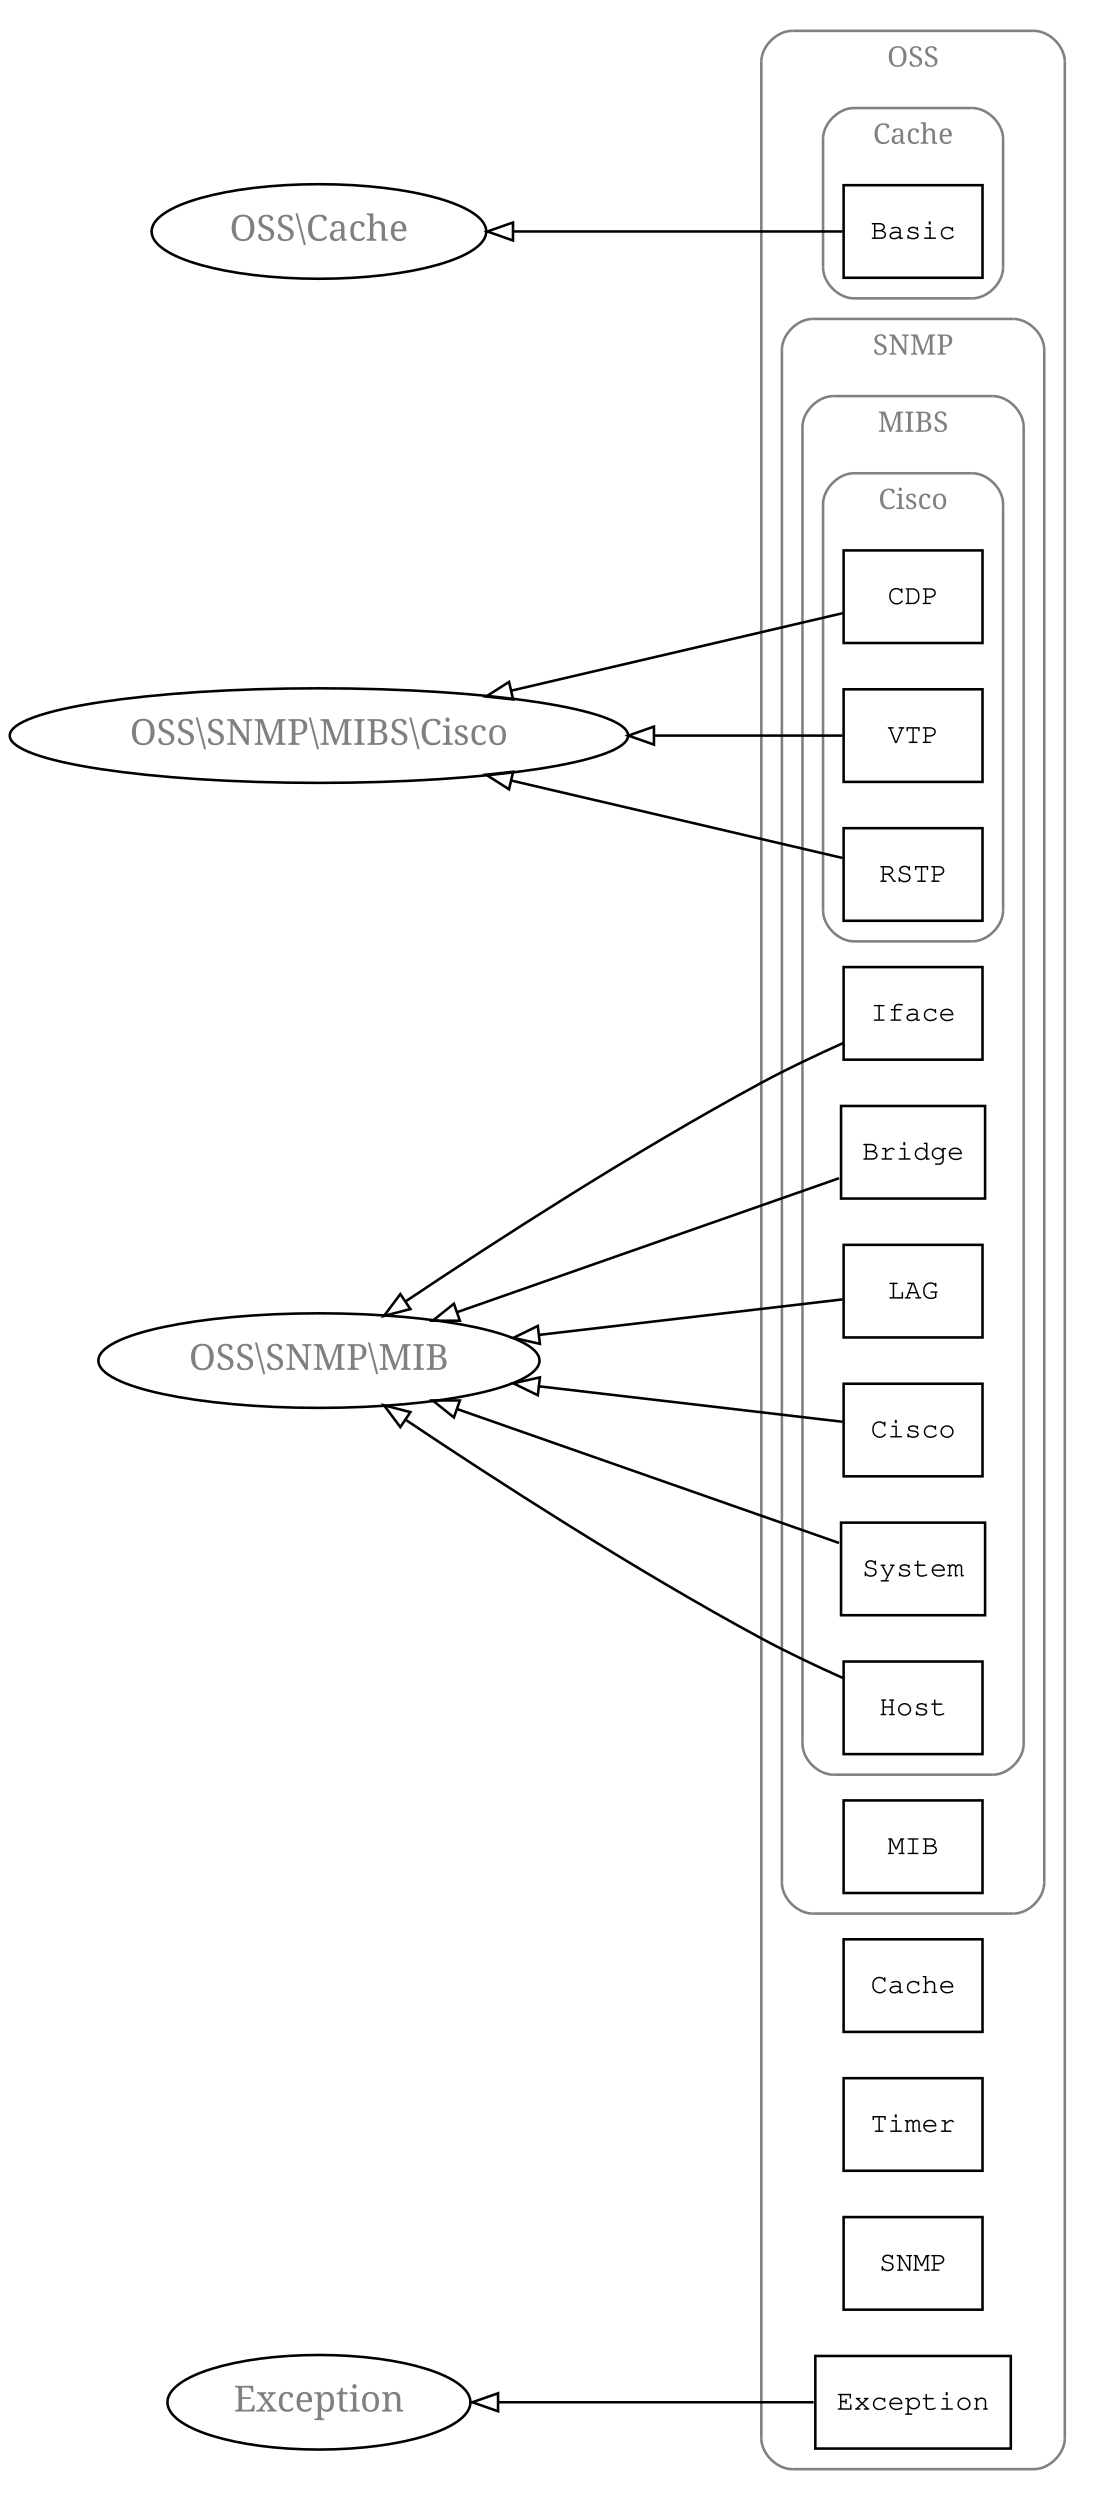
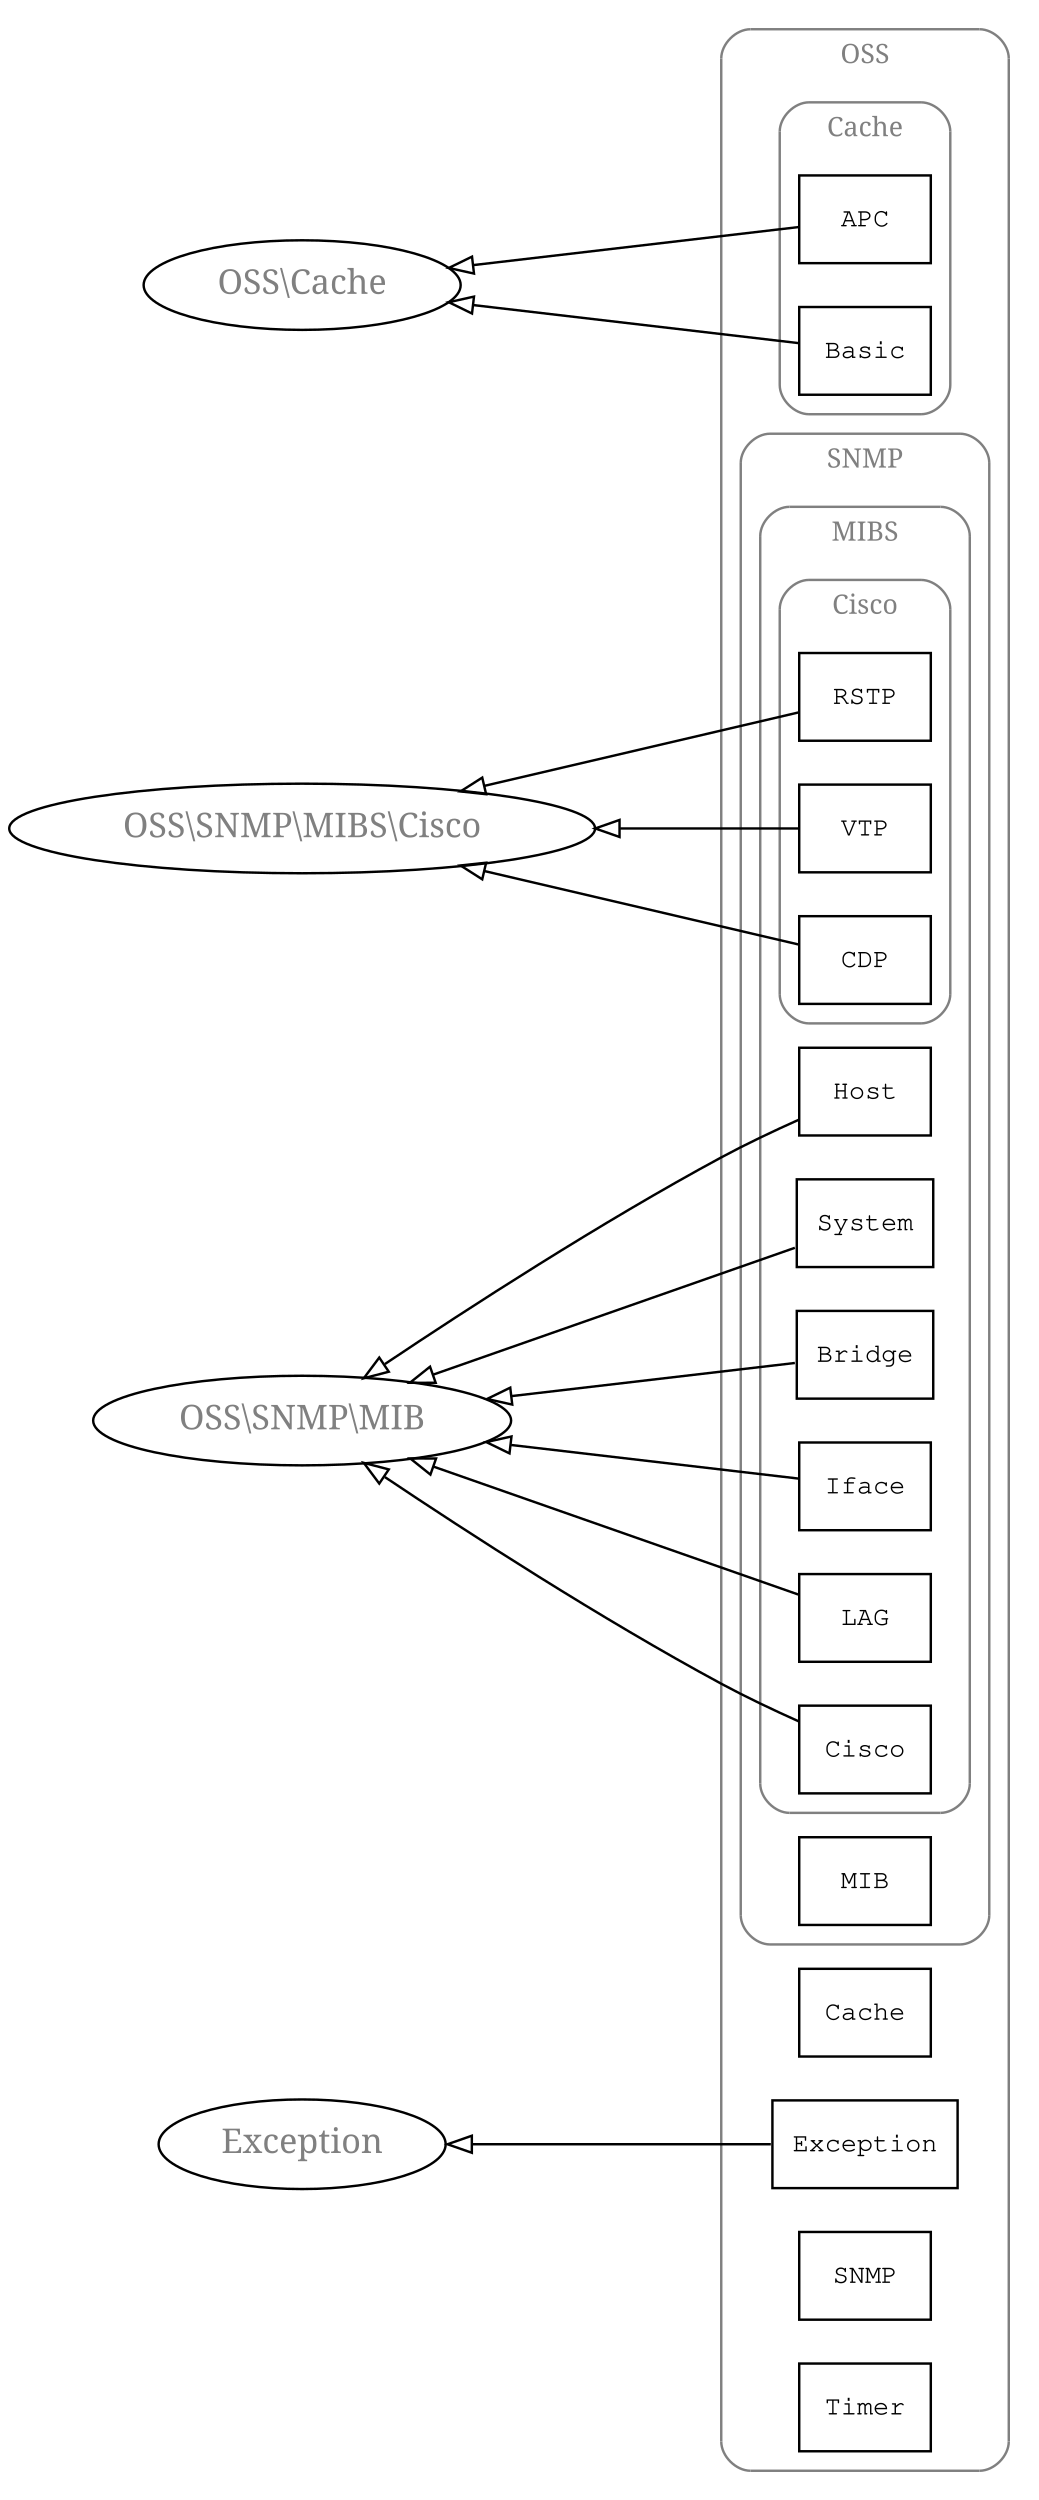
- <svg xmlns="http://www.w3.org/2000/svg" xmlns:xlink="http://www.w3.org/1999/xlink" width="426pt" height="972pt" viewBox="0.00 0.00 426.00 972.00">
-   <g id="graph1" class="graph" transform="scale(1 1) rotate(0) translate(4 968)">
-     <polygon fill="white" stroke="white" points="-4,5 -4,-968 423,-968 423,5 -4,5" />
+ <svg xmlns="http://www.w3.org/2000/svg" xmlns:xlink="http://www.w3.org/1999/xlink" width="426pt" height="1026pt" viewBox="0.00 0.00 426.00 1026.00">
+   <g id="graph1" class="graph" transform="scale(1 1) rotate(0) translate(4 1022)">
+     <polygon fill="white" stroke="white" points="-4,5 -4,-1022 423,-1022 423,5 -4,5" />
    <g id="graph2" class="cluster">
      <polyline fill="none" stroke="gray" points="304,-8 398,-8 " />
      <path fill="none" stroke="gray" d="M398,-8C404,-8 410,-14 410,-20" />
-       <polyline fill="none" stroke="gray" points="410,-20 410,-944 " />
-       <path fill="none" stroke="gray" d="M410,-944C410,-950 404,-956 398,-956" />
-       <polyline fill="none" stroke="gray" points="398,-956 304,-956 " />
-       <path fill="none" stroke="gray" d="M304,-956C298,-956 292,-950 292,-944" />
-       <polyline fill="none" stroke="gray" points="292,-944 292,-20 " />
+       <polyline fill="none" stroke="gray" points="410,-20 410,-998 " />
+       <path fill="none" stroke="gray" d="M410,-998C410,-1004 404,-1010 398,-1010" />
+       <polyline fill="none" stroke="gray" points="398,-1010 304,-1010 " />
+       <path fill="none" stroke="gray" d="M304,-1010C298,-1010 292,-1004 292,-998" />
+       <polyline fill="none" stroke="gray" points="292,-998 292,-20 " />
      <path fill="none" stroke="gray" d="M292,-20C292,-14 298,-8 304,-8" />
-       <text text-anchor="middle" x="351" y="-942.1" font-family="Times Roman,serif" font-size="11.00" fill="gray">OSS</text>
+       <text text-anchor="middle" x="351" y="-996.1" font-family="Times Roman,serif" font-size="11.00" fill="gray">OSS</text>
    </g>
    <g id="graph3" class="cluster">
      <polyline fill="none" stroke="gray" points="328,-852 374,-852 " />
      <path fill="none" stroke="gray" d="M374,-852C380,-852 386,-858 386,-864" />
-       <polyline fill="none" stroke="gray" points="386,-864 386,-914 " />
-       <path fill="none" stroke="gray" d="M386,-914C386,-920 380,-926 374,-926" />
-       <polyline fill="none" stroke="gray" points="374,-926 328,-926 " />
-       <path fill="none" stroke="gray" d="M328,-926C322,-926 316,-920 316,-914" />
-       <polyline fill="none" stroke="gray" points="316,-914 316,-864 " />
+       <polyline fill="none" stroke="gray" points="386,-864 386,-968 " />
+       <path fill="none" stroke="gray" d="M386,-968C386,-974 380,-980 374,-980" />
+       <polyline fill="none" stroke="gray" points="374,-980 328,-980 " />
+       <path fill="none" stroke="gray" d="M328,-980C322,-980 316,-974 316,-968" />
+       <polyline fill="none" stroke="gray" points="316,-968 316,-864 " />
      <path fill="none" stroke="gray" d="M316,-864C316,-858 322,-852 328,-852" />
-       <text text-anchor="middle" x="351" y="-912.1" font-family="Times Roman,serif" font-size="11.00" fill="gray">Cache</text>
+       <text text-anchor="middle" x="351" y="-966.1" font-family="Times Roman,serif" font-size="11.00" fill="gray">Cache</text>
    </g>
    <g id="graph4" class="cluster">
      <polyline fill="none" stroke="gray" points="312,-224 390,-224 " />
      <path fill="none" stroke="gray" d="M390,-224C396,-224 402,-230 402,-236" />
      <polyline fill="none" stroke="gray" points="402,-236 402,-832 " />
      <path fill="none" stroke="gray" d="M402,-832C402,-838 396,-844 390,-844" />
      <polyline fill="none" stroke="gray" points="390,-844 312,-844 " />
      <path fill="none" stroke="gray" d="M312,-844C306,-844 300,-838 300,-832" />
      <polyline fill="none" stroke="gray" points="300,-832 300,-236 " />
      <path fill="none" stroke="gray" d="M300,-236C300,-230 306,-224 312,-224" />
      <text text-anchor="middle" x="351" y="-830.1" font-family="Times Roman,serif" font-size="11.00" fill="gray">SNMP</text>
    </g>
    <g id="graph5" class="cluster">
      <polyline fill="none" stroke="gray" points="320,-278 382,-278 " />
      <path fill="none" stroke="gray" d="M382,-278C388,-278 394,-284 394,-290" />
      <polyline fill="none" stroke="gray" points="394,-290 394,-802 " />
      <path fill="none" stroke="gray" d="M394,-802C394,-808 388,-814 382,-814" />
      <polyline fill="none" stroke="gray" points="382,-814 320,-814 " />
      <path fill="none" stroke="gray" d="M320,-814C314,-814 308,-808 308,-802" />
      <polyline fill="none" stroke="gray" points="308,-802 308,-290 " />
      <path fill="none" stroke="gray" d="M308,-290C308,-284 314,-278 320,-278" />
      <text text-anchor="middle" x="351" y="-800.1" font-family="Times Roman,serif" font-size="11.00" fill="gray">MIBS</text>
    </g>
    <g id="graph6" class="cluster">
      <polyline fill="none" stroke="gray" points="328,-602 374,-602 " />
      <path fill="none" stroke="gray" d="M374,-602C380,-602 386,-608 386,-614" />
      <polyline fill="none" stroke="gray" points="386,-614 386,-772 " />
      <path fill="none" stroke="gray" d="M386,-772C386,-778 380,-784 374,-784" />
      <polyline fill="none" stroke="gray" points="374,-784 328,-784 " />
      <path fill="none" stroke="gray" d="M328,-784C322,-784 316,-778 316,-772" />
      <polyline fill="none" stroke="gray" points="316,-772 316,-614 " />
      <path fill="none" stroke="gray" d="M316,-614C316,-608 322,-602 328,-602" />
      <text text-anchor="middle" x="351" y="-770.1" font-family="Times Roman,serif" font-size="11.00" fill="gray">Cisco</text>
    </g>
    <g id="node3" class="node">
+       <a xlink:href="Cache.APC.html" xlink:title="APC" target="_parent">
+         <polygon fill="none" stroke="black" points="378,-950 324,-950 324,-914 378,-914 378,-950" />
+         <text text-anchor="middle" x="351" y="-929.1" font-family="Courier,monospace" font-size="11.00">APC</text>
+       </a>
+     </g>
+     <g id="node27" class="node">
+       <ellipse fill="none" stroke="black" cx="120" cy="-905" rx="65.054" ry="18.385" />
+       <text text-anchor="middle" x="120" y="-901.4" font-family="Times Roman,serif" font-size="14.00" fill="gray">OSS\Cache</text>
+     </g>
+     <g id="edge11" class="edge">
+       <path fill="none" stroke="black" d="M323.594,-928.797C290.928,-924.979 235.117,-918.455 190.182,-913.203" />
+       <polygon fill="none" stroke="black" points="190.527,-909.72 180.188,-912.035 189.714,-916.672 190.527,-909.72" />
+     </g>
+     <g id="node4" class="node">
      <a xlink:href="Cache.Basic.html" xlink:title="Basic" target="_parent">
        <polygon fill="none" stroke="black" points="378,-896 324,-896 324,-860 378,-860 378,-896" />
        <text text-anchor="middle" x="351" y="-875.1" font-family="Courier,monospace" font-size="11.00">Basic</text>
      </a>
    </g>
-     <g id="node26" class="node">
-       <ellipse fill="none" stroke="black" cx="120" cy="-878" rx="65.054" ry="18.385" />
-       <text text-anchor="middle" x="120" y="-874.4" font-family="Times Roman,serif" font-size="14.00" fill="gray">OSS\Cache</text>
-     </g>
-     <g id="edge11" class="edge">
-       <path fill="none" stroke="black" d="M323.594,-878C292.217,-878 239.483,-878 195.547,-878" />
-       <polygon fill="none" stroke="black" points="195.455,-874.5 185.455,-878 195.454,-881.5 195.455,-874.5" />
-     </g>
-     <g id="node7" class="node">
-       <a xlink:href="SNMP.MIBS.Cisco.CDP.html" xlink:title="CDP" target="_parent">
+     <g id="edge13" class="edge">
+       <path fill="none" stroke="black" d="M323.594,-881.203C290.928,-885.021 235.117,-891.545 190.182,-896.797" />
+       <polygon fill="none" stroke="black" points="189.714,-893.328 180.188,-897.965 190.527,-900.28 189.714,-893.328" />
+     </g>
+     <g id="node8" class="node">
+       <a xlink:href="SNMP.MIBS.Cisco.RSTP.html" xlink:title="RSTP" target="_parent">
        <polygon fill="none" stroke="black" points="378,-754 324,-754 324,-718 378,-718 378,-754" />
-         <text text-anchor="middle" x="351" y="-733.1" font-family="Courier,monospace" font-size="11.00">CDP</text>
-       </a>
-     </g>
-     <g id="node35" class="node">
+         <text text-anchor="middle" x="351" y="-733.1" font-family="Courier,monospace" font-size="11.00">RSTP</text>
+       </a>
+     </g>
+     <g id="node39" class="node">
      <ellipse fill="none" stroke="black" cx="120" cy="-682" rx="120.208" ry="18.385" />
      <text text-anchor="middle" x="120" y="-678.4" font-family="Times Roman,serif" font-size="14.00" fill="gray">OSS\SNMP\MIBS\Cisco</text>
    </g>
-     <g id="edge25" class="edge">
+     <g id="edge29" class="edge">
      <path fill="none" stroke="black" d="M323.594,-729.593C292.04,-722.217 238.887,-709.792 194.804,-699.487" />
      <polygon fill="none" stroke="black" points="195.505,-696.056 184.971,-697.188 193.911,-702.872 195.505,-696.056" />
    </g>
-     <g id="node8" class="node">
+     <g id="node9" class="node">
      <a xlink:href="SNMP.MIBS.Cisco.VTP.html" xlink:title="VTP" target="_parent">
        <polygon fill="none" stroke="black" points="378,-700 324,-700 324,-664 378,-664 378,-700" />
        <text text-anchor="middle" x="351" y="-679.1" font-family="Courier,monospace" font-size="11.00">VTP</text>
      </a>
    </g>
-     <g id="edge27" class="edge">
+     <g id="edge31" class="edge">
      <path fill="none" stroke="black" d="M323.594,-682C304.754,-682 278.216,-682 250.505,-682" />
      <polygon fill="none" stroke="black" points="250.255,-678.5 240.255,-682 250.255,-685.5 250.255,-678.5" />
    </g>
-     <g id="node9" class="node">
-       <a xlink:href="SNMP.MIBS.Cisco.RSTP.html" xlink:title="RSTP" target="_parent">
+     <g id="node10" class="node">
+       <a xlink:href="SNMP.MIBS.Cisco.CDP.html" xlink:title="CDP" target="_parent">
        <polygon fill="none" stroke="black" points="378,-646 324,-646 324,-610 378,-610 378,-646" />
-         <text text-anchor="middle" x="351" y="-625.1" font-family="Courier,monospace" font-size="11.00">RSTP</text>
-       </a>
-     </g>
-     <g id="edge29" class="edge">
+         <text text-anchor="middle" x="351" y="-625.1" font-family="Courier,monospace" font-size="11.00">CDP</text>
+       </a>
+     </g>
+     <g id="edge33" class="edge">
      <path fill="none" stroke="black" d="M323.594,-634.407C292.04,-641.783 238.887,-654.208 194.804,-664.513" />
      <polygon fill="none" stroke="black" points="193.911,-661.128 184.971,-666.812 195.505,-667.944 193.911,-661.128" />
    </g>
-     <g id="node10" class="node">
-       <a xlink:href="SNMP.MIBS.Iface.html" xlink:title="Iface" target="_parent">
+     <g id="node11" class="node">
+       <a xlink:href="SNMP.MIBS.Host.html" xlink:title="Host" target="_parent">
        <polygon fill="none" stroke="black" points="378,-592 324,-592 324,-556 378,-556 378,-592" />
-         <text text-anchor="middle" x="351" y="-571.1" font-family="Courier,monospace" font-size="11.00">Iface</text>
-       </a>
-     </g>
-     <g id="node28" class="node">
+         <text text-anchor="middle" x="351" y="-571.1" font-family="Courier,monospace" font-size="11.00">Host</text>
+       </a>
+     </g>
+     <g id="node32" class="node">
      <ellipse fill="none" stroke="black" cx="120" cy="-439" rx="85.768" ry="18.385" />
      <text text-anchor="middle" x="120" y="-435.4" font-family="Times Roman,serif" font-size="14.00" fill="gray">OSS\SNMP\MIB</text>
    </g>
-     <g id="edge13" class="edge">
+     <g id="edge17" class="edge">
      <path fill="none" stroke="black" d="M323.908,-562.501C313.755,-557.958 302.21,-552.511 292,-547 242.582,-520.327 188.08,-485.04 153.947,-462.182" />
      <polygon fill="none" stroke="black" points="155.554,-459.044 145.303,-456.367 151.647,-464.853 155.554,-459.044" />
    </g>
-     <g id="node11" class="node">
-       <a xlink:href="SNMP.MIBS.Bridge.html" xlink:title="Bridge" target="_parent">
+     <g id="node12" class="node">
+       <a xlink:href="SNMP.MIBS.System.html" xlink:title="System" target="_parent">
        <polygon fill="none" stroke="black" points="379,-538 323,-538 323,-502 379,-502 379,-538" />
-         <text text-anchor="middle" x="351" y="-517.1" font-family="Courier,monospace" font-size="11.00">Bridge</text>
-       </a>
-     </g>
-     <g id="edge15" class="edge">
+         <text text-anchor="middle" x="351" y="-517.1" font-family="Courier,monospace" font-size="11.00">System</text>
+       </a>
+     </g>
+     <g id="edge19" class="edge">
      <path fill="none" stroke="black" d="M322.211,-509.905C285.175,-496.919 220.109,-474.103 173.789,-457.861" />
      <polygon fill="none" stroke="black" points="174.801,-454.507 164.206,-454.501 172.485,-461.113 174.801,-454.507" />
    </g>
-     <g id="node12" class="node">
-       <a xlink:href="SNMP.MIBS.LAG.html" xlink:title="LAG" target="_parent">
-         <polygon fill="none" stroke="black" points="378,-484 324,-484 324,-448 378,-448 378,-484" />
-         <text text-anchor="middle" x="351" y="-463.1" font-family="Courier,monospace" font-size="11.00">LAG</text>
-       </a>
-     </g>
-     <g id="edge17" class="edge">
-       <path fill="none" stroke="black" d="M323.594,-462.797C294.612,-459.409 247.411,-453.892 205.75,-449.023" />
-       <polygon fill="none" stroke="black" points="205.911,-445.518 195.572,-447.833 205.098,-452.47 205.911,-445.518" />
-     </g>
    <g id="node13" class="node">
-       <a xlink:href="SNMP.MIBS.Cisco.html" xlink:title="Cisco" target="_parent">
+       <a xlink:href="SNMP.MIBS.Bridge.html" xlink:title="Bridge" target="_parent">
+         <polygon fill="none" stroke="black" points="379,-484 323,-484 323,-448 379,-448 379,-484" />
+         <text text-anchor="middle" x="351" y="-463.1" font-family="Courier,monospace" font-size="11.00">Bridge</text>
+       </a>
+     </g>
+     <g id="edge21" class="edge">
+       <path fill="none" stroke="black" d="M322.211,-462.635C293.16,-459.24 246.864,-453.828 205.895,-449.04" />
+       <polygon fill="none" stroke="black" points="206.222,-445.554 195.883,-447.869 205.409,-452.507 206.222,-445.554" />
+     </g>
+     <g id="node14" class="node">
+       <a xlink:href="SNMP.MIBS.Iface.html" xlink:title="Iface" target="_parent">
        <polygon fill="none" stroke="black" points="378,-430 324,-430 324,-394 378,-394 378,-430" />
-         <text text-anchor="middle" x="351" y="-409.1" font-family="Courier,monospace" font-size="11.00">Cisco</text>
-       </a>
-     </g>
-     <g id="edge19" class="edge">
+         <text text-anchor="middle" x="351" y="-409.1" font-family="Courier,monospace" font-size="11.00">Iface</text>
+       </a>
+     </g>
+     <g id="edge23" class="edge">
      <path fill="none" stroke="black" d="M323.594,-415.203C294.612,-418.591 247.411,-424.108 205.75,-428.977" />
      <polygon fill="none" stroke="black" points="205.098,-425.53 195.572,-430.167 205.911,-432.482 205.098,-425.53" />
    </g>
-     <g id="node14" class="node">
-       <a xlink:href="SNMP.MIBS.System.html" xlink:title="System" target="_parent">
-         <polygon fill="none" stroke="black" points="379,-376 323,-376 323,-340 379,-340 379,-376" />
-         <text text-anchor="middle" x="351" y="-355.1" font-family="Courier,monospace" font-size="11.00">System</text>
-       </a>
-     </g>
-     <g id="edge21" class="edge">
-       <path fill="none" stroke="black" d="M322.211,-368.095C285.175,-381.081 220.109,-403.897 173.789,-420.139" />
-       <polygon fill="none" stroke="black" points="172.485,-416.887 164.206,-423.499 174.801,-423.493 172.485,-416.887" />
-     </g>
    <g id="node15" class="node">
-       <a xlink:href="SNMP.MIBS.Host.html" xlink:title="Host" target="_parent">
+       <a xlink:href="SNMP.MIBS.LAG.html" xlink:title="LAG" target="_parent">
+         <polygon fill="none" stroke="black" points="378,-376 324,-376 324,-340 378,-340 378,-376" />
+         <text text-anchor="middle" x="351" y="-355.1" font-family="Courier,monospace" font-size="11.00">LAG</text>
+       </a>
+     </g>
+     <g id="edge25" class="edge">
+       <path fill="none" stroke="black" d="M323.594,-367.61C286.886,-380.481 220.95,-403.602 174.064,-420.042" />
+       <polygon fill="none" stroke="black" points="172.645,-416.831 164.366,-423.443 174.961,-423.437 172.645,-416.831" />
+     </g>
+     <g id="node16" class="node">
+       <a xlink:href="SNMP.MIBS.Cisco.html" xlink:title="Cisco" target="_parent">
        <polygon fill="none" stroke="black" points="378,-322 324,-322 324,-286 378,-286 378,-322" />
-         <text text-anchor="middle" x="351" y="-301.1" font-family="Courier,monospace" font-size="11.00">Host</text>
-       </a>
-     </g>
-     <g id="edge23" class="edge">
+         <text text-anchor="middle" x="351" y="-301.1" font-family="Courier,monospace" font-size="11.00">Cisco</text>
+       </a>
+     </g>
+     <g id="edge27" class="edge">
      <path fill="none" stroke="black" d="M323.908,-315.499C313.755,-320.042 302.21,-325.489 292,-331 242.582,-357.673 188.08,-392.96 153.947,-415.818" />
      <polygon fill="none" stroke="black" points="151.647,-413.147 145.303,-421.633 155.554,-418.956 151.647,-413.147" />
    </g>
-     <g id="node17" class="node">
+     <g id="node18" class="node">
      <a xlink:href="SNMP.MIB.html" xlink:title="MIB" target="_parent">
        <polygon fill="none" stroke="black" points="378,-268 324,-268 324,-232 378,-232 378,-268" />
        <text text-anchor="middle" x="351" y="-247.1" font-family="Courier,monospace" font-size="11.00">MIB</text>
      </a>
    </g>
-     <g id="node21" class="node">
+     <g id="node22" class="node">
      <a xlink:href="Cache.html" xlink:title="Cache" target="_parent">
        <polygon fill="none" stroke="black" points="378,-214 324,-214 324,-178 378,-178 378,-214" />
        <text text-anchor="middle" x="351" y="-193.1" font-family="Courier,monospace" font-size="11.00">Cache</text>
      </a>
    </g>
-     <g id="node22" class="node">
-       <a xlink:href="Timer.html" xlink:title="Timer" target="_parent">
-         <polygon fill="none" stroke="black" points="378,-160 324,-160 324,-124 378,-124 378,-160" />
-         <text text-anchor="middle" x="351" y="-139.1" font-family="Courier,monospace" font-size="11.00">Timer</text>
-       </a>
-     </g>
    <g id="node23" class="node">
+       <a xlink:href="Exception.html" xlink:title="Exception" target="_parent">
+         <polygon fill="none" stroke="black" points="389,-160 313,-160 313,-124 389,-124 389,-160" />
+         <text text-anchor="middle" x="351" y="-139.1" font-family="Courier,monospace" font-size="11.00">Exception</text>
+       </a>
+     </g>
+     <g id="node30" class="node">
+       <ellipse fill="none" stroke="black" cx="120" cy="-142" rx="58.898" ry="18.385" />
+       <text text-anchor="middle" x="120" y="-138.4" font-family="Times Roman,serif" font-size="14.00" fill="gray">Exception</text>
+     </g>
+     <g id="edge15" class="edge">
+       <path fill="none" stroke="black" d="M312.336,-142C278.946,-142 229.877,-142 189.66,-142" />
+       <polygon fill="none" stroke="black" points="189.641,-138.5 179.641,-142 189.641,-145.5 189.641,-138.5" />
+     </g>
+     <g id="node24" class="node">
      <a xlink:href="SNMP.html" xlink:title="SNMP" target="_parent">
        <polygon fill="none" stroke="black" points="378,-106 324,-106 324,-70 378,-70 378,-106" />
        <text text-anchor="middle" x="351" y="-85.1" font-family="Courier,monospace" font-size="11.00">SNMP</text>
      </a>
    </g>
-     <g id="node24" class="node">
-       <a xlink:href="Exception.html" xlink:title="Exception" target="_parent">
-         <polygon fill="none" stroke="black" points="389,-52 313,-52 313,-16 389,-16 389,-52" />
-         <text text-anchor="middle" x="351" y="-31.1" font-family="Courier,monospace" font-size="11.00">Exception</text>
-       </a>
-     </g>
-     <g id="node39" class="node">
-       <ellipse fill="none" stroke="black" cx="120" cy="-34" rx="58.898" ry="18.385" />
-       <text text-anchor="middle" x="120" y="-30.4" font-family="Times Roman,serif" font-size="14.00" fill="gray">Exception</text>
-     </g>
-     <g id="edge31" class="edge">
-       <path fill="none" stroke="black" d="M312.336,-34C278.946,-34 229.877,-34 189.66,-34" />
-       <polygon fill="none" stroke="black" points="189.641,-30.5 179.641,-34 189.641,-37.5 189.641,-30.5" />
+     <g id="node25" class="node">
+       <a xlink:href="Timer.html" xlink:title="Timer" target="_parent">
+         <polygon fill="none" stroke="black" points="378,-52 324,-52 324,-16 378,-16 378,-52" />
+         <text text-anchor="middle" x="351" y="-31.1" font-family="Courier,monospace" font-size="11.00">Timer</text>
+       </a>
    </g>
  </g>
</svg>
